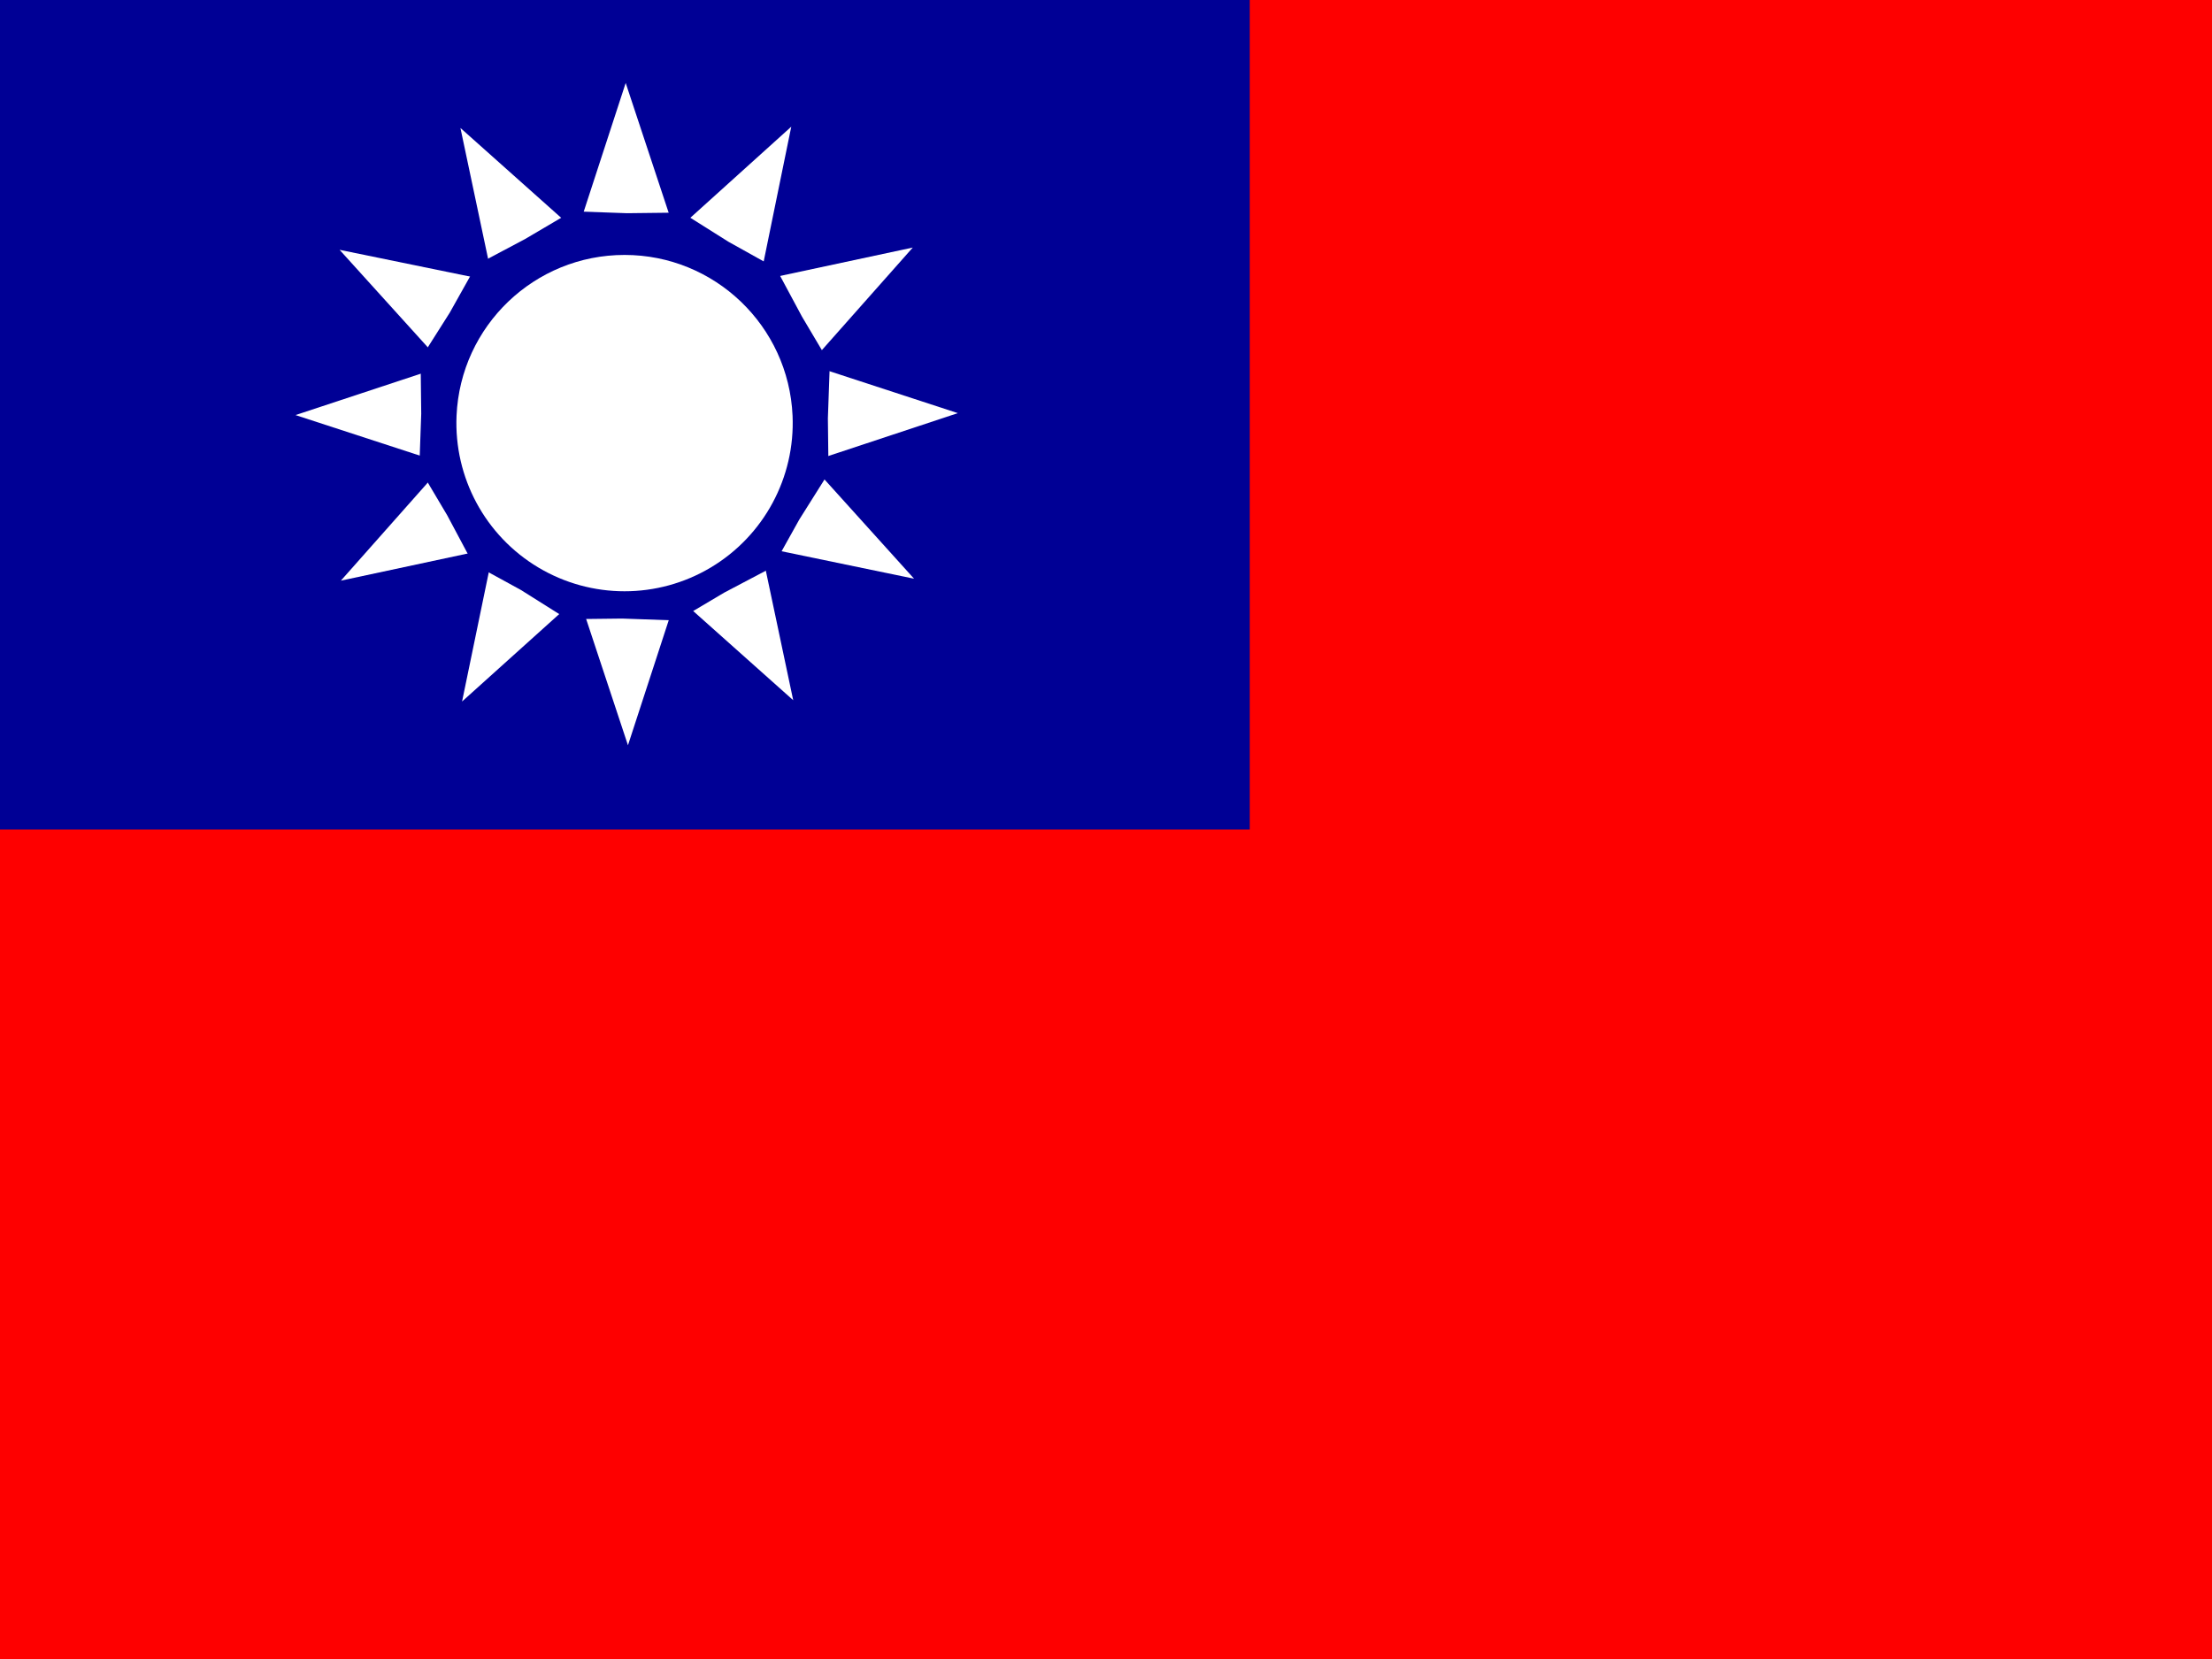
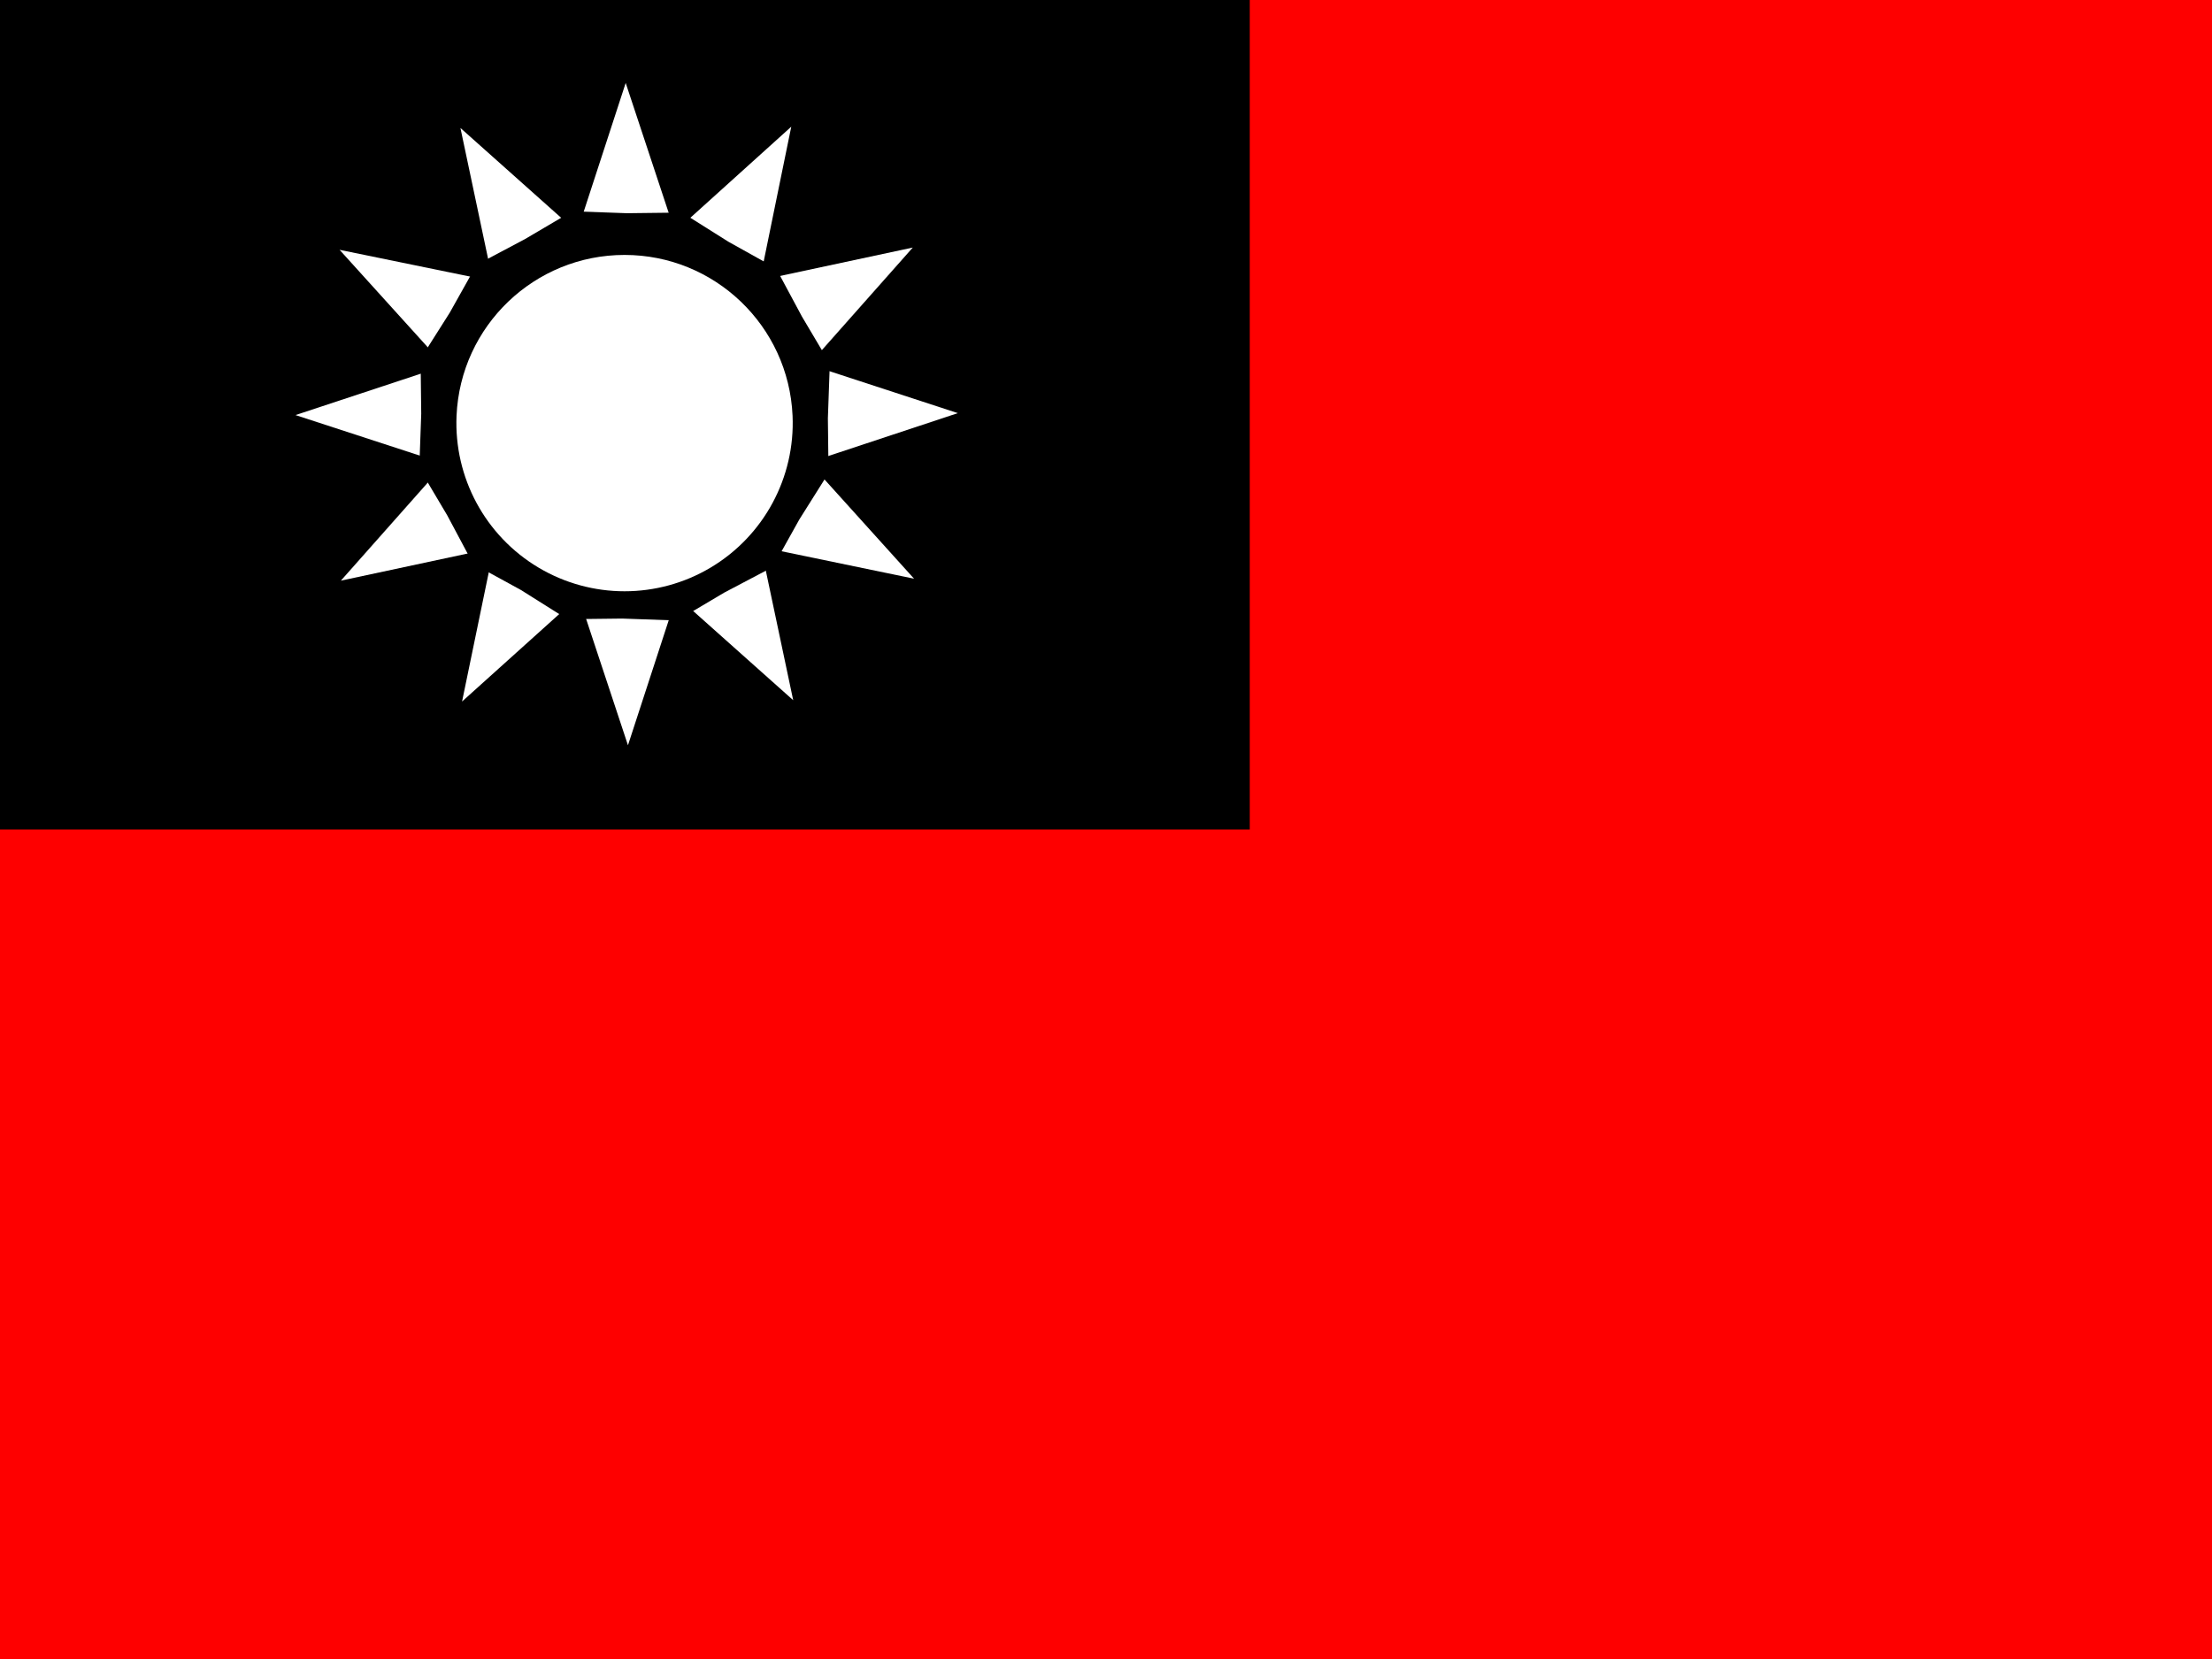
<svg xmlns="http://www.w3.org/2000/svg" id="flag-icon-css-tw" viewBox="0 0 640 480">
  <defs>
    <clipPath id="tw-a">
      <path fill-opacity=".7" d="M0 0h682.7v512H0z" />
    </clipPath>
  </defs>
  <g fill-rule="evenodd" stroke-width="1pt" clip-path="url(#tw-a)" transform="scale(.9375)">
    <path fill="#fe0000" d="M0 0h768v512H0z" />
-     <path fill="#000095" d="M0 0h385.7v256H0z" />
+     <path fill="#555555095" d="M0 0h385.7v256H0z" />
    <path fill="#fff" d="M282.1 178.6l-47.3-9.8 10 47.3-36-32.1-15 46-15.2-45.9-36 32.4 9.8-47.4-47.2 10.1 32-36.1-46-15 46-15.2-32.4-35.8 47.3 9.7-10-47.3 36 32.1 15-46 15.2 45.9 35.9-32.4-9.7 47.4 47.2-10.1-32 36.1 45.9 15-45.9 15.2z" />
-     <path fill="#000095" d="M238.5 175l-15 7.9-14.5 8.6-17-.6-16.9.2-14.3-9L146 174l-8-15-8.6-14.5.6-16.8-.2-17 9-14.2 8.3-14.8 14.9-7.9 14.6-8.6 16.9.6 17-.2 14.3 9 14.7 8.2 8 14.9 8.6 14.5-.6 16.9.2 16.9-9 14.3z" />
+     <path fill="#555555095" d="M238.5 175l-15 7.9-14.5 8.6-17-.6-16.9.2-14.3-9L146 174l-8-15-8.6-14.5.6-16.8-.2-17 9-14.2 8.3-14.8 14.9-7.9 14.6-8.6 16.9.6 17-.2 14.3 9 14.7 8.2 8 14.9 8.6 14.5-.6 16.9.2 16.9-9 14.3z" />
    <path fill="#fff" d="M244.6 128.3a51.9 51.9 0 11-103.7 0 51.9 51.9 0 01103.7 0z" />
  </g>
</svg>
